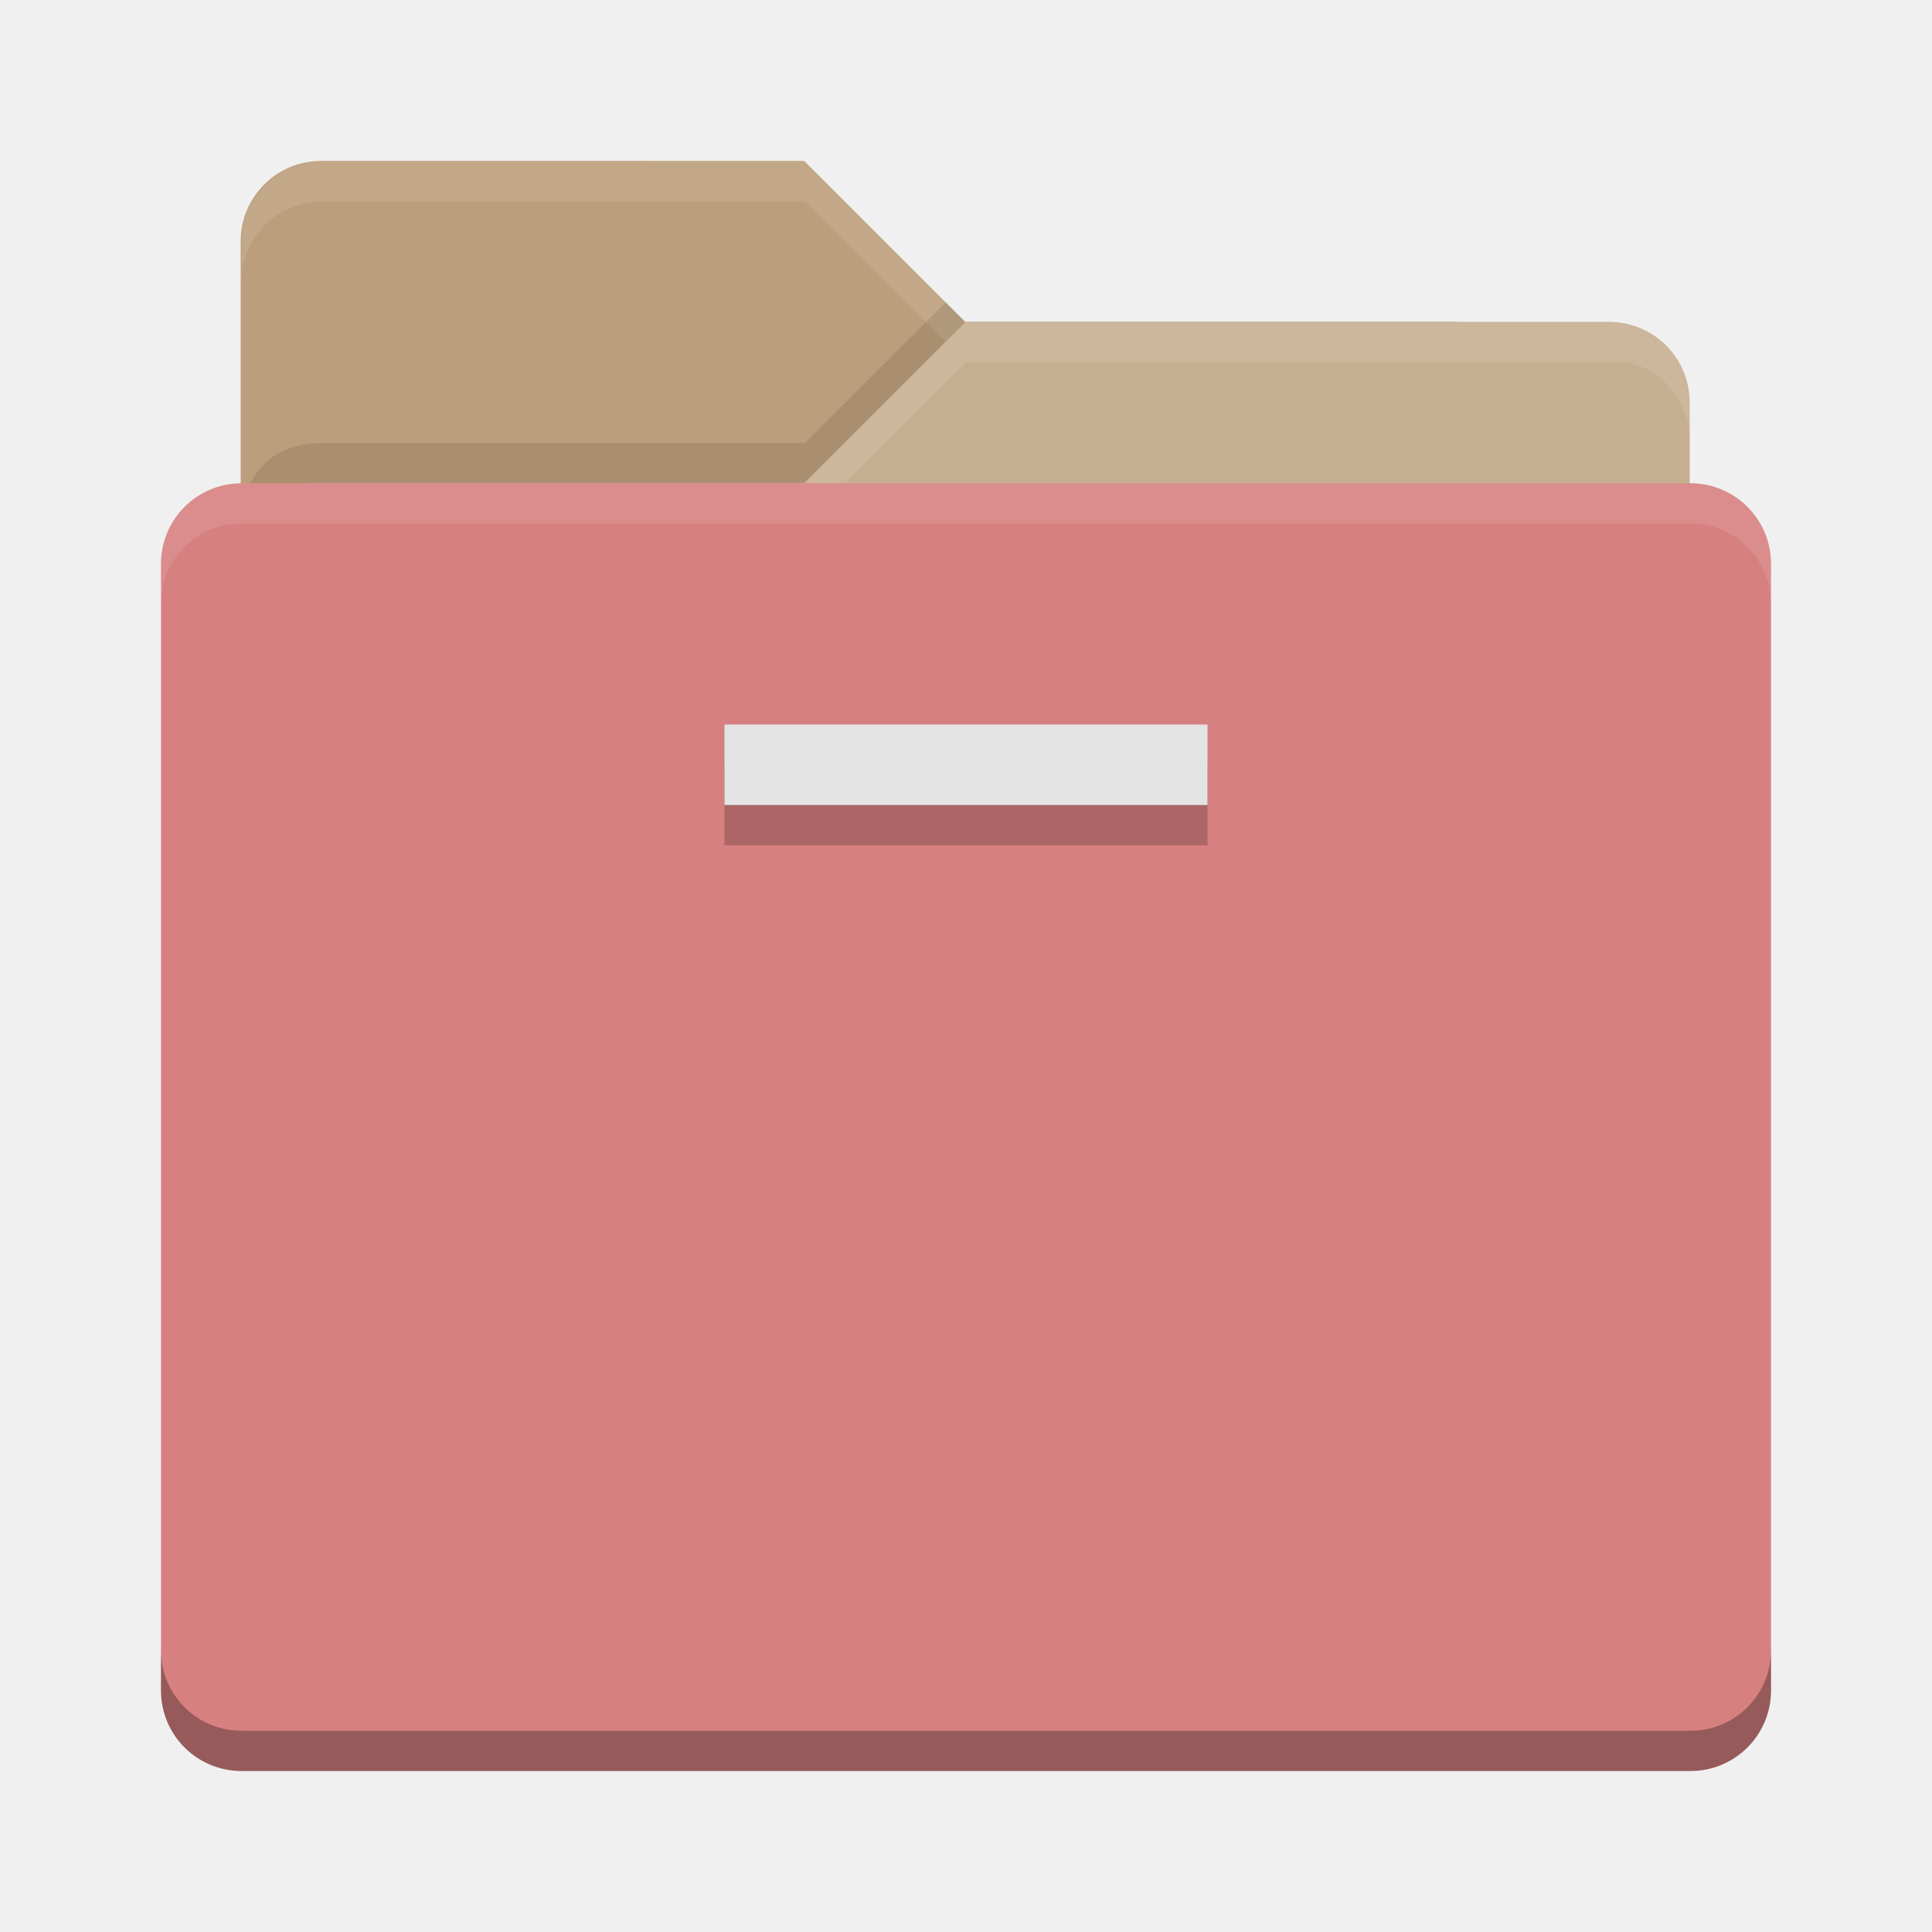
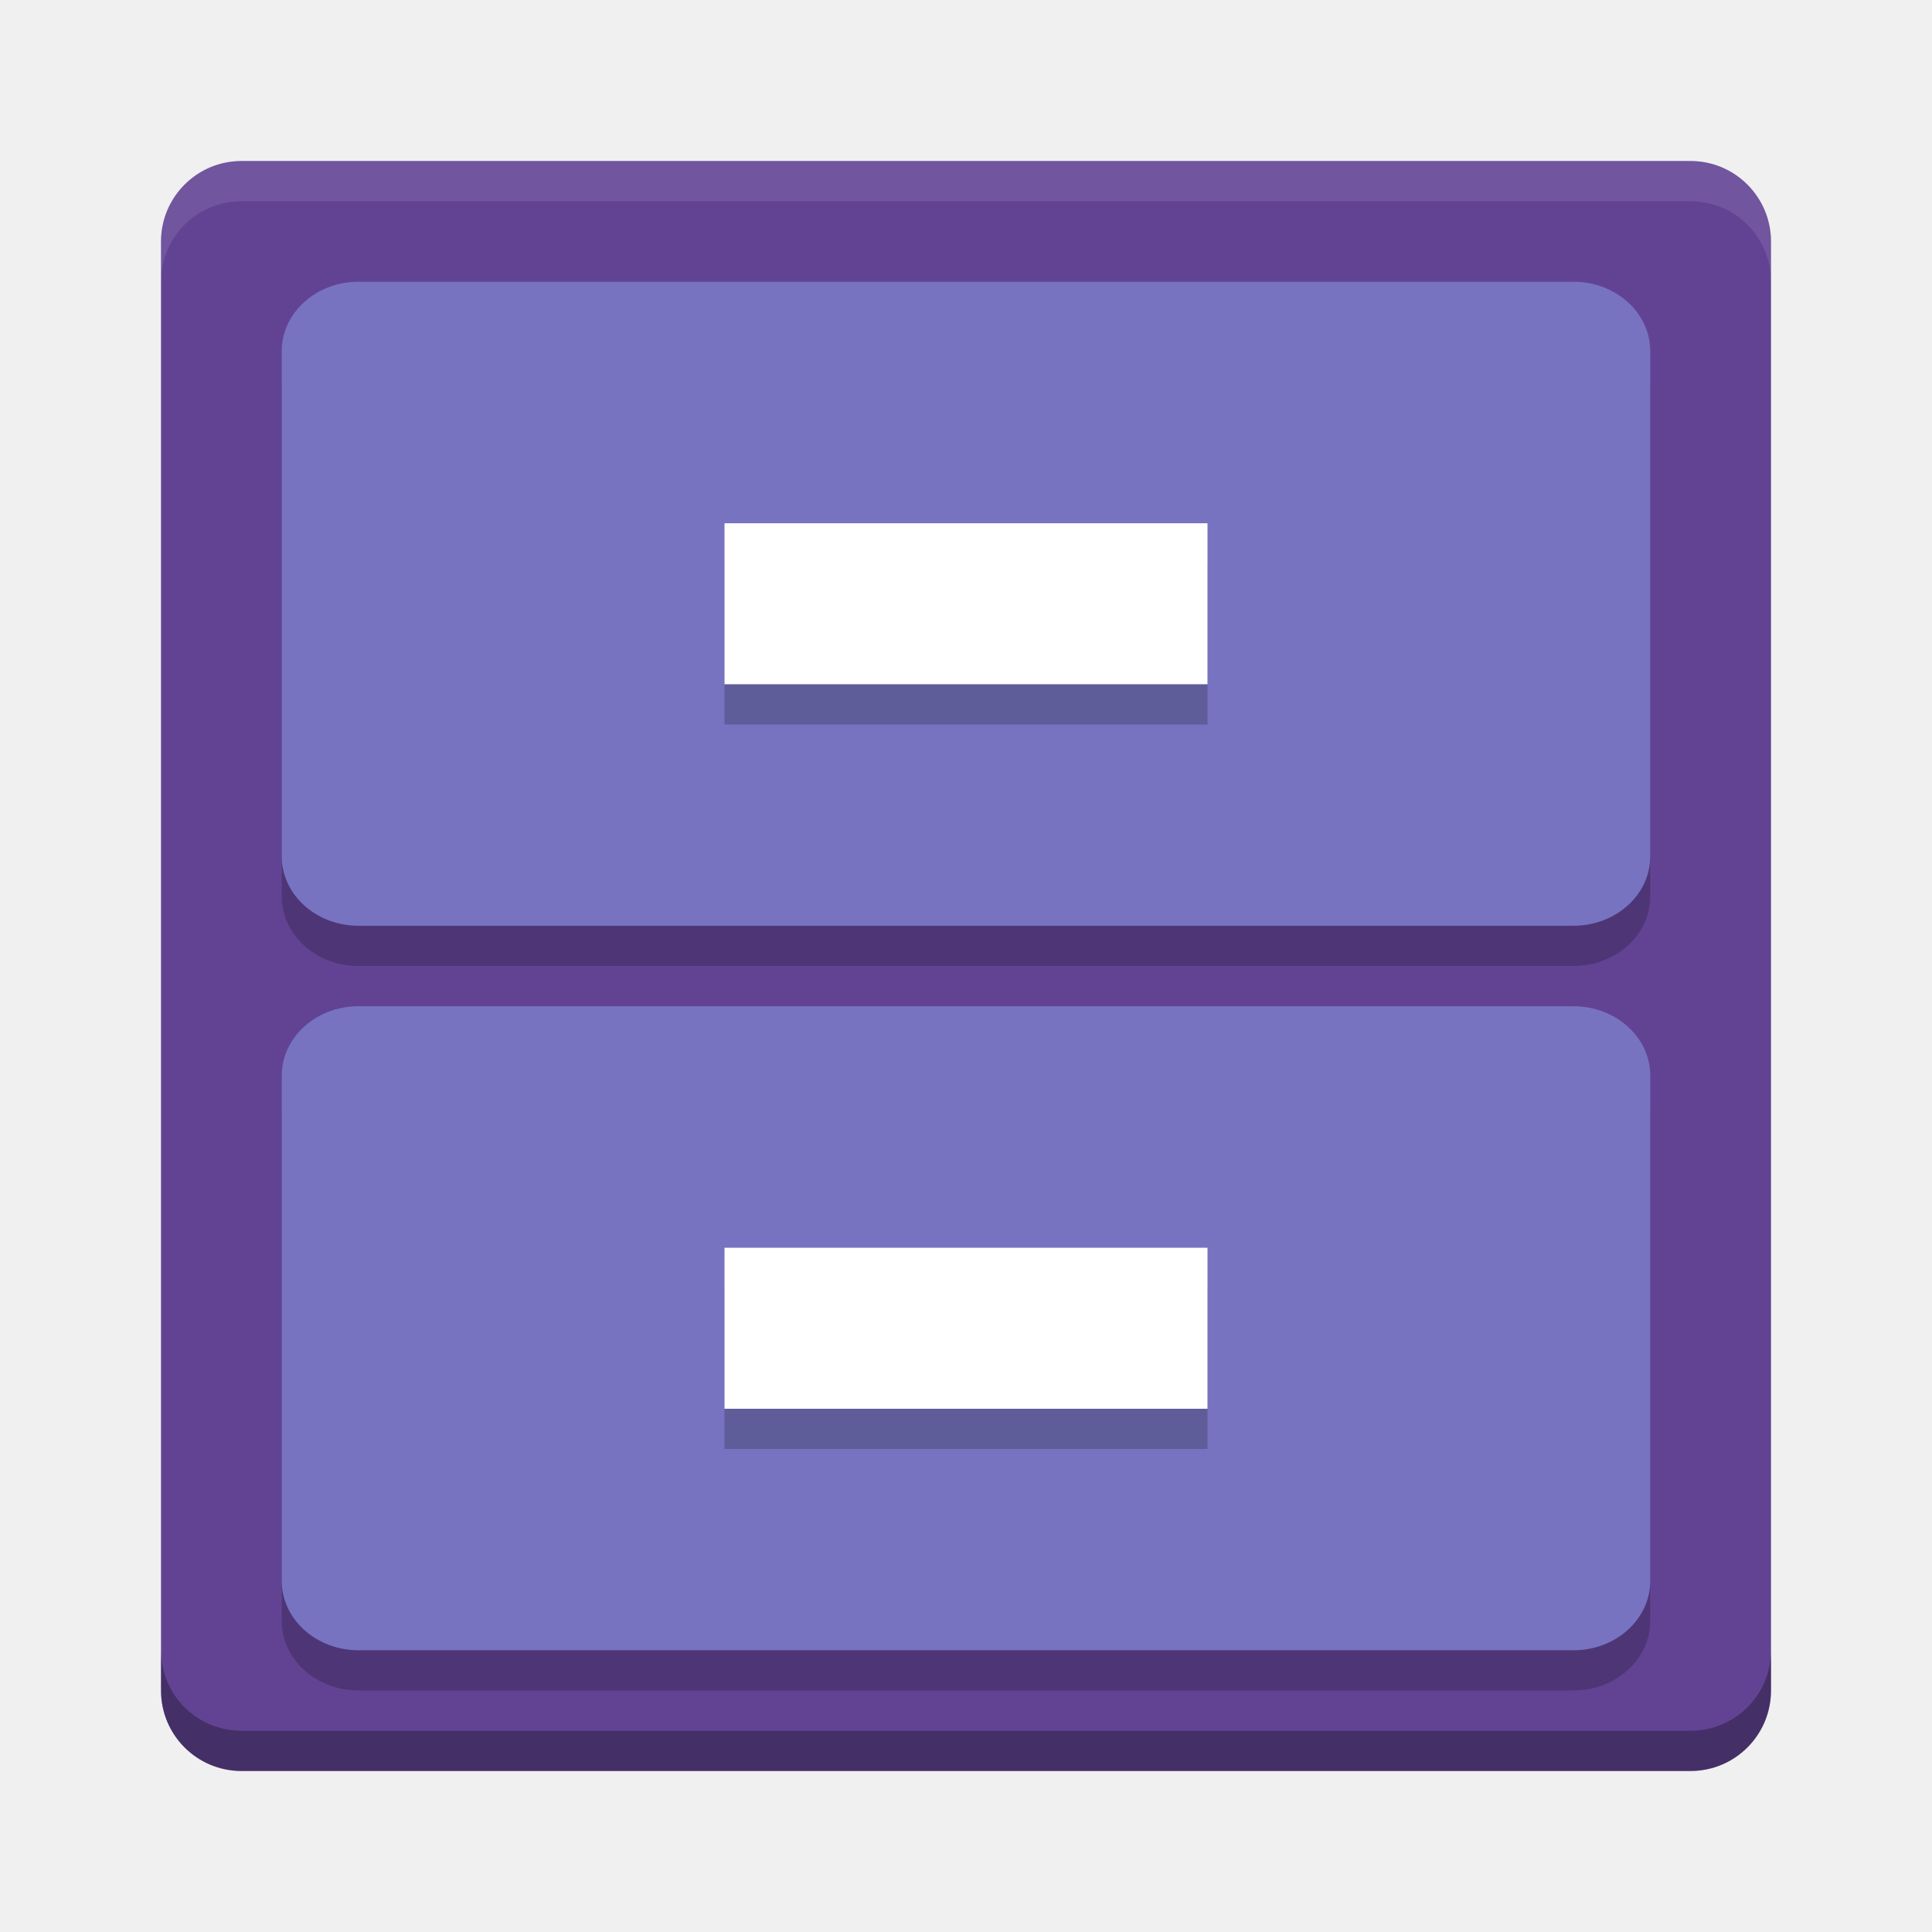
<svg xmlns="http://www.w3.org/2000/svg" id="svg2817" height="48" width="48" version="1.0">
  <defs id="defs225" />
+   <rect style="fill:#624393;fill-opacity:1" id="rect4203" transform="matrix(0,-1,-1,0,0,0)" rx="2" ry="2" height="40" width="40" y="-44" x="-44" />
  <text id="text4087-2-6-5" opacity=".8" font-size="12.666px" xml:space="preserve" y="10.813" x="877.226" font-family="'Bitstream Vera Sans'" fill="#000000">
    <tspan id="tspan4089-7-2-9" y="10.813" x="877.226" />
  </text>
  <text id="text4087-2-6-5-5" opacity=".8" font-size="12.666px" xml:space="preserve" y="-29.929" x="901.187" font-family="'Bitstream Vera Sans'" fill="#000000">
    <tspan id="tspan4089-7-2-9-6" y="-29.929" x="901.187" />
  </text>
  <text id="text4087-2-6-5-2" opacity=".8" font-size="12.666px" xml:space="preserve" y="-60.007" x="-569.371" font-family="'Bitstream Vera Sans'" fill="#000000">
    <tspan id="tspan4089-7-2-9-2" y="-60.007" x="-569.371" />
  </text>
  <text id="text4087-2-6-5-59" opacity=".8" font-size="12.666px" xml:space="preserve" y="685.546" x="-2393.057" font-family="'Bitstream Vera Sans'" fill="#000000">
    <tspan id="tspan4089-7-2-9-4" y="685.546" x="-2393.057" />
  </text>
  <text id="text4087-2-6-5-1" opacity=".8" font-size="12.666px" xml:space="preserve" y="-445.328" x="-454.88" font-family="'Bitstream Vera Sans'" fill="#000000">
    <tspan id="tspan4089-7-2-9-7" y="-445.328" x="-454.88" />
  </text>
  <text id="text4087-2-6-5-7" opacity=".8" font-size="12.666px" xml:space="preserve" y="-858.798" x="352.722" font-family="'Bitstream Vera Sans'" fill="#000000">
    <tspan id="tspan4089-7-2-9-1" y="-858.798" x="352.722" />
  </text>
  <text id="text4087-2-6-5-5-3" opacity=".8" font-size="12.666px" xml:space="preserve" y="-899.54" x="376.683" font-family="'Bitstream Vera Sans'" fill="#000000">
    <tspan id="tspan4089-7-2-9-6-5" y="-899.54" x="376.683" />
  </text>
  <text id="text4087-2-6-5-3" opacity=".8" font-size="12.666px" xml:space="preserve" y="-906.75" x="-1114.78" font-family="'Bitstream Vera Sans'" fill="#000000">
    <tspan id="tspan4089-7-2-9-18" y="-906.75" x="-1114.78" />
  </text>
  <text id="text4087-2-6-5-4" opacity=".8" font-size="12.666px" xml:space="preserve" y="-1179.984" x="345.763" font-family="'Bitstream Vera Sans'" fill="#000000">
    <tspan id="tspan4089-7-2-9-9" y="-1179.984" x="345.763" />
  </text>
  <text id="text4087-2-6-5-7-1" opacity=".8" font-size="12.666px" xml:space="preserve" y="-553.293" x="1831.886" font-family="'Bitstream Vera Sans'" fill="#000000">
    <tspan id="tspan4089-7-2-9-1-8" y="-553.293" x="1831.886" />
  </text>
  <text id="text4087-2-6-5-5-5" opacity=".8" font-size="12.666px" xml:space="preserve" y="-594.034" x="1855.847" font-family="'Bitstream Vera Sans'" fill="#000000">
    <tspan id="tspan4089-7-2-9-6-9" y="-594.034" x="1855.847" />
  </text>
  <text id="text4087-2-6-5-75" opacity=".8" font-size="12.666px" xml:space="preserve" y="-601.244" x="364.384" font-family="'Bitstream Vera Sans'" fill="#000000">
    <tspan id="tspan4089-7-2-9-3" y="-601.244" x="364.384" />
  </text>
  <text id="text4087-2-6-5-4-8" opacity=".8" font-size="12.666px" xml:space="preserve" y="-874.478" x="1824.927" font-family="'Bitstream Vera Sans'" fill="#000000">
    <tspan id="tspan4089-7-2-9-9-8" y="-874.478" x="1824.927" />
  </text>
  <text id="text4087-2-6-5-45" opacity=".8" font-size="12.666px" xml:space="preserve" y="-649.336" x="-573.433" font-family="'Bitstream Vera Sans'" fill="#000000">
    <tspan id="tspan4089-7-2-9-75" y="-649.336" x="-573.433" />
  </text>
  <text id="text4087-2-6-5-59-7" opacity=".8" font-size="12.666px" xml:space="preserve" y="96.218" x="-2397.118" font-family="'Bitstream Vera Sans'" fill="#000000">
    <tspan id="tspan4089-7-2-9-4-0" y="96.218" x="-2397.118" />
  </text>
  <text id="text4087-2-6-5-8" opacity=".8" font-size="12.666px" xml:space="preserve" y="189.09" x="-682.363" font-family="'Bitstream Vera Sans'" fill="#000000">
    <tspan id="tspan4089-7-2-9-19" y="189.09" x="-682.363" />
  </text>
  <text id="text4087-2-6-5-7-5" opacity=".8" font-size="12.666px" xml:space="preserve" y="9.908" x="426.662" font-family="'Bitstream Vera Sans'" fill="#000000">
    <tspan id="tspan4089-7-2-9-1-2" y="9.908" x="426.662" />
  </text>
  <text id="text4087-2-6-5-5-0" opacity=".8" font-size="12.666px" xml:space="preserve" y="-30.834" x="450.622" font-family="'Bitstream Vera Sans'" fill="#000000">
    <tspan id="tspan4089-7-2-9-6-2" y="-30.834" x="450.622" />
  </text>
  <text id="text4087-2-6-5-26" opacity=".8" font-size="12.666px" xml:space="preserve" y="-38.044" x="-1040.841" font-family="'Bitstream Vera Sans'" fill="#000000">
    <tspan id="tspan4089-7-2-9-90" y="-38.044" x="-1040.841" />
  </text>
  <text id="text4087-2-6-5-4-3" opacity=".8" font-size="12.666px" xml:space="preserve" y="-311.278" x="419.702" font-family="'Bitstream Vera Sans'" fill="#000000">
    <tspan id="tspan4089-7-2-9-9-5" y="-311.278" x="419.702" />
  </text>
  <text id="text4087-2-6-5-55" opacity=".8" font-size="12.666px" xml:space="preserve" y="-40.758" x="-608.033" font-family="'Bitstream Vera Sans'" fill="#000000">
    <tspan id="tspan4089-7-2-9-32" y="-40.758" x="-608.033" />
  </text>
  <text id="text4087-2-6-5-59-9" opacity=".8" font-size="12.666px" xml:space="preserve" y="704.795" x="-2431.718" font-family="'Bitstream Vera Sans'" fill="#000000">
    <tspan id="tspan4089-7-2-9-4-1" y="704.795" x="-2431.718" />
  </text>
  <text id="text4087-2-6-5-1-8" opacity=".8" font-size="12.666px" xml:space="preserve" y="-902.289" x="-456.939" font-family="'Bitstream Vera Sans'" fill="#000000">
    <tspan id="tspan4089-7-2-9-7-8" y="-902.289" x="-456.939" />
  </text>
  <text id="text4087-2-6-5-7-8" opacity=".8" font-size="12.666px" xml:space="preserve" y="-1315.759" x="350.663" font-family="'Bitstream Vera Sans'" fill="#000000">
    <tspan id="tspan4089-7-2-9-1-9" y="-1315.759" x="350.663" />
  </text>
  <text id="text4087-2-6-5-5-52" opacity=".8" font-size="12.666px" xml:space="preserve" y="-1356.501" x="374.624" font-family="'Bitstream Vera Sans'" fill="#000000">
    <tspan id="tspan4089-7-2-9-6-4" y="-1356.501" x="374.624" />
  </text>
  <text id="text4087-2-6-5-3-4" opacity=".8" font-size="12.666px" xml:space="preserve" y="-1363.71" x="-1116.84" font-family="'Bitstream Vera Sans'" fill="#000000">
    <tspan id="tspan4089-7-2-9-18-3" y="-1363.71" x="-1116.84" />
  </text>
  <text id="text4087-2-6-5-4-7" opacity=".8" font-size="12.666px" xml:space="preserve" y="-1636.945" x="343.703" font-family="'Bitstream Vera Sans'" fill="#000000">
    <tspan id="tspan4089-7-2-9-9-54" y="-1636.945" x="343.703" />
  </text>
  <text id="text4087-2-6-5-7-1-2" opacity=".8" font-size="12.666px" xml:space="preserve" y="-1010.253" x="1829.826" font-family="'Bitstream Vera Sans'" fill="#000000">
    <tspan id="tspan4089-7-2-9-1-8-0" y="-1010.253" x="1829.826" />
  </text>
  <text id="text4087-2-6-5-5-5-6" opacity=".8" font-size="12.666px" xml:space="preserve" y="-1050.995" x="1853.787" font-family="'Bitstream Vera Sans'" fill="#000000">
    <tspan id="tspan4089-7-2-9-6-9-8" y="-1050.995" x="1853.787" />
  </text>
  <text id="text4087-2-6-5-75-4" opacity=".8" font-size="12.666px" xml:space="preserve" y="-1058.205" x="362.324" font-family="'Bitstream Vera Sans'" fill="#000000">
    <tspan id="tspan4089-7-2-9-3-9" y="-1058.205" x="362.324" />
  </text>
  <text id="text4087-2-6-5-4-8-1" opacity=".8" font-size="12.666px" xml:space="preserve" y="-1331.439" x="1822.867" font-family="'Bitstream Vera Sans'" fill="#000000">
    <tspan id="tspan4089-7-2-9-9-8-8" y="-1331.439" x="1822.867" />
  </text>
  <text id="text4087-2-6-5-45-0" opacity=".8" font-size="12.666px" xml:space="preserve" y="-1106.296" x="-575.492" font-family="'Bitstream Vera Sans'" fill="#000000">
    <tspan id="tspan4089-7-2-9-75-2" y="-1106.296" x="-575.492" />
  </text>
  <text id="text4087-2-6-5-59-5" opacity=".8" font-size="12.666px" xml:space="preserve" y="-360.743" x="-2399.178" font-family="'Bitstream Vera Sans'" fill="#000000">
    <tspan id="tspan4089-7-2-9-4-00" y="-360.743" x="-2399.178" />
  </text>
  <text id="text4087-2-6-5-264" opacity=".8" font-size="12.666px" xml:space="preserve" y="-267.87" x="-684.422" font-family="'Bitstream Vera Sans'" fill="#000000">
    <tspan id="tspan4089-7-2-9-8" y="-267.87" x="-684.422" />
  </text>
  <text id="text4087-2-6-5-42" opacity=".8" font-size="12.666px" xml:space="preserve" y="-26.956" x="155.592" font-family="'Bitstream Vera Sans'" fill="#000000">
    <tspan id="tspan4089-7-2-9-93" y="-26.956" x="155.592" />
  </text>
  <text id="text4087-2-6-5-5-05" opacity=".8" font-size="12.666px" xml:space="preserve" y="-67.698" x="179.553" font-family="'Bitstream Vera Sans'" fill="#000000">
    <tspan id="tspan4089-7-2-9-6-49" y="-67.698" x="179.553" />
  </text>
  <text id="text4087-2-6-5-1-4" opacity=".8" font-size="12.666px" xml:space="preserve" y="-261.727" x="-1090.263" font-family="'Bitstream Vera Sans'" fill="#000000">
    <tspan id="tspan4089-7-2-9-7-7" y="-261.727" x="-1090.263" />
  </text>
  <text id="text4087-2-6-5-7-56" opacity=".8" font-size="12.666px" xml:space="preserve" y="-675.197" x="-282.661" font-family="'Bitstream Vera Sans'" fill="#000000">
    <tspan id="tspan4089-7-2-9-1-1" y="-675.197" x="-282.661" />
  </text>
  <text id="text4087-2-6-5-5-8" opacity=".8" font-size="12.666px" xml:space="preserve" y="-715.938" x="-258.7" font-family="'Bitstream Vera Sans'" fill="#000000">
    <tspan id="tspan4089-7-2-9-6-7" y="-715.938" x="-258.7" />
  </text>
  <text id="text4087-2-6-5-3-42" opacity=".8" font-size="12.666px" xml:space="preserve" y="-723.148" x="-1750.164" font-family="'Bitstream Vera Sans'" fill="#000000">
    <tspan id="tspan4089-7-2-9-18-39" y="-723.148" x="-1750.164" />
  </text>
  <text id="text4087-2-6-5-4-4" opacity=".8" font-size="12.666px" xml:space="preserve" y="-996.383" x="-289.621" font-family="'Bitstream Vera Sans'" fill="#000000">
    <tspan id="tspan4089-7-2-9-9-3" y="-996.383" x="-289.621" />
  </text>
  <text id="text4087-2-6-5-7-1-0" opacity=".8" font-size="12.666px" xml:space="preserve" y="-369.691" x="1196.503" font-family="'Bitstream Vera Sans'" fill="#000000">
    <tspan id="tspan4089-7-2-9-1-8-5" y="-369.691" x="1196.503" />
  </text>
  <text id="text4087-2-6-5-5-5-5" opacity=".8" font-size="12.666px" xml:space="preserve" y="-410.433" x="1220.463" font-family="'Bitstream Vera Sans'" fill="#000000">
    <tspan id="tspan4089-7-2-9-6-9-2" y="-410.433" x="1220.463" />
  </text>
  <text id="text4087-2-6-5-75-9" opacity=".8" font-size="12.666px" xml:space="preserve" y="-417.643" x="-271" font-family="'Bitstream Vera Sans'" fill="#000000">
    <tspan id="tspan4089-7-2-9-3-1" y="-417.643" x="-271" />
  </text>
  <text id="text4087-2-6-5-4-8-18" opacity=".8" font-size="12.666px" xml:space="preserve" y="-690.877" x="1189.543" font-family="'Bitstream Vera Sans'" fill="#000000">
    <tspan id="tspan4089-7-2-9-9-8-4" y="-690.877" x="1189.543" />
  </text>
  <text id="text4087-2-6-5-45-3" opacity=".8" font-size="12.666px" xml:space="preserve" y="-465.734" x="-1208.816" font-family="'Bitstream Vera Sans'" fill="#000000">
    <tspan id="tspan4089-7-2-9-75-7" y="-465.734" x="-1208.816" />
  </text>
  <text id="text4087-2-6-5-59-8" opacity=".8" font-size="12.666px" xml:space="preserve" y="279.819" x="-3032.502" font-family="'Bitstream Vera Sans'" fill="#000000">
    <tspan id="tspan4089-7-2-9-4-2" y="279.819" x="-3032.502" />
  </text>
  <g id="layer4-0" transform="matrix(.90475 0 0 .90475 -716.75 -676.29)">
    <text id="text4087-2-6-5-20" opacity=".8" font-size="14px" xml:space="preserve" y="1159.415" x="-664.274" font-family="'Bitstream Vera Sans'" fill="#000000">
      <tspan id="tspan4089-7-2-9-82" y="1159.415" x="-664.274" />
    </text>
  </g>
  <text id="text4087-2-6-5-9" opacity=".8" font-size="12.666px" xml:space="preserve" y="18.051" x="877.226" font-family="'Bitstream Vera Sans'" fill="#000000">
    <tspan id="tspan4089-7-2-9-43" y="18.051" x="877.226" />
  </text>
  <text id="text4087-2-6-5-5-51" opacity=".8" font-size="12.666px" xml:space="preserve" y="-22.691" x="901.187" font-family="'Bitstream Vera Sans'" fill="#000000">
    <tspan id="tspan4089-7-2-9-6-74" y="-22.691" x="901.187" />
  </text>
  <text id="text4087-2-6-5-2-3" opacity=".8" font-size="12.666px" xml:space="preserve" y="-52.769" x="-569.371" font-family="'Bitstream Vera Sans'" fill="#000000">
    <tspan id="tspan4089-7-2-9-2-1" y="-52.769" x="-569.371" />
  </text>
  <text id="text4087-2-6-5-59-4" opacity=".8" font-size="12.666px" xml:space="preserve" y="692.784" x="-2393.057" font-family="'Bitstream Vera Sans'" fill="#000000">
    <tspan id="tspan4089-7-2-9-4-6" y="692.784" x="-2393.057" />
  </text>
  <text id="text4087-2-6-5-1-9" opacity=".8" font-size="12.666px" xml:space="preserve" y="-438.09" x="-454.88" font-family="'Bitstream Vera Sans'" fill="#000000">
    <tspan id="tspan4089-7-2-9-7-4" y="-438.09" x="-454.88" />
  </text>
  <text id="text4087-2-6-5-7-2" opacity=".8" font-size="12.666px" xml:space="preserve" y="-851.56" x="352.722" font-family="'Bitstream Vera Sans'" fill="#000000">
    <tspan id="tspan4089-7-2-9-1-26" y="-851.56" x="352.722" />
  </text>
  <text id="text4087-2-6-5-5-3-4" opacity=".8" font-size="12.666px" xml:space="preserve" y="-892.302" x="376.683" font-family="'Bitstream Vera Sans'" fill="#000000">
    <tspan id="tspan4089-7-2-9-6-5-1" y="-892.302" x="376.683" />
  </text>
  <text id="text4087-2-6-5-3-2" opacity=".8" font-size="12.666px" xml:space="preserve" y="-899.512" x="-1114.78" font-family="'Bitstream Vera Sans'" fill="#000000">
    <tspan id="tspan4089-7-2-9-18-8" y="-899.512" x="-1114.78" />
  </text>
  <text id="text4087-2-6-5-4-89" opacity=".8" font-size="12.666px" xml:space="preserve" y="-1172.746" x="345.763" font-family="'Bitstream Vera Sans'" fill="#000000">
    <tspan id="tspan4089-7-2-9-9-2" y="-1172.746" x="345.763" />
  </text>
  <text id="text4087-2-6-5-7-1-8" opacity=".8" font-size="12.666px" xml:space="preserve" y="-546.055" x="1831.886" font-family="'Bitstream Vera Sans'" fill="#000000">
    <tspan id="tspan4089-7-2-9-1-8-8" y="-546.055" x="1831.886" />
  </text>
  <text id="text4087-2-6-5-5-5-8" opacity=".8" font-size="12.666px" xml:space="preserve" y="-586.797" x="1855.847" font-family="'Bitstream Vera Sans'" fill="#000000">
    <tspan id="tspan4089-7-2-9-6-9-6" y="-586.797" x="1855.847" />
  </text>
  <text id="text4087-2-6-5-75-8" opacity=".8" font-size="12.666px" xml:space="preserve" y="-594.006" x="364.384" font-family="'Bitstream Vera Sans'" fill="#000000">
    <tspan id="tspan4089-7-2-9-3-3" y="-594.006" x="364.384" />
  </text>
  <text id="text4087-2-6-5-4-8-8" opacity=".8" font-size="12.666px" xml:space="preserve" y="-867.24" x="1824.927" font-family="'Bitstream Vera Sans'" fill="#000000">
    <tspan id="tspan4089-7-2-9-9-8-3" y="-867.24" x="1824.927" />
  </text>
  <text id="text4087-2-6-5-45-33" opacity=".8" font-size="12.666px" xml:space="preserve" y="-642.098" x="-573.433" font-family="'Bitstream Vera Sans'" fill="#000000">
    <tspan id="tspan4089-7-2-9-75-8" y="-642.098" x="-573.433" />
  </text>
  <text id="text4087-2-6-5-59-7-0" opacity=".8" font-size="12.666px" xml:space="preserve" y="103.456" x="-2397.118" font-family="'Bitstream Vera Sans'" fill="#000000">
    <tspan id="tspan4089-7-2-9-4-0-4" y="103.456" x="-2397.118" />
  </text>
  <text id="text4087-2-6-5-8-7" opacity=".8" font-size="12.666px" xml:space="preserve" y="196.328" x="-682.363" font-family="'Bitstream Vera Sans'" fill="#000000">
    <tspan id="tspan4089-7-2-9-19-6" y="196.328" x="-682.363" />
  </text>
  <text id="text4087-2-6-5-7-5-8" opacity=".8" font-size="12.666px" xml:space="preserve" y="17.146" x="426.662" font-family="'Bitstream Vera Sans'" fill="#000000">
    <tspan id="tspan4089-7-2-9-1-2-9" y="17.146" x="426.662" />
  </text>
  <text id="text4087-2-6-5-5-0-0" opacity=".8" font-size="12.666px" xml:space="preserve" y="-23.596" x="450.622" font-family="'Bitstream Vera Sans'" fill="#000000">
    <tspan id="tspan4089-7-2-9-6-2-6" y="-23.596" x="450.622" />
  </text>
  <text id="text4087-2-6-5-26-8" opacity=".8" font-size="12.666px" xml:space="preserve" y="-30.806" x="-1040.841" font-family="'Bitstream Vera Sans'" fill="#000000">
    <tspan id="tspan4089-7-2-9-90-7" y="-30.806" x="-1040.841" />
  </text>
  <text id="text4087-2-6-5-4-3-9" opacity=".8" font-size="12.666px" xml:space="preserve" y="-304.04" x="419.702" font-family="'Bitstream Vera Sans'" fill="#000000">
    <tspan id="tspan4089-7-2-9-9-5-0" y="-304.04" x="419.702" />
  </text>
  <text id="text4087-2-6-5-55-3" opacity=".8" font-size="12.666px" xml:space="preserve" y="-33.52" x="-608.033" font-family="'Bitstream Vera Sans'" fill="#000000">
    <tspan id="tspan4089-7-2-9-32-3" y="-33.52" x="-608.033" />
  </text>
  <text id="text4087-2-6-5-59-9-3" opacity=".8" font-size="12.666px" xml:space="preserve" y="712.033" x="-2431.718" font-family="'Bitstream Vera Sans'" fill="#000000">
    <tspan id="tspan4089-7-2-9-4-1-7" y="712.033" x="-2431.718" />
  </text>
  <text id="text4087-2-6-5-1-8-3" opacity=".8" font-size="12.666px" xml:space="preserve" y="-895.051" x="-456.939" font-family="'Bitstream Vera Sans'" fill="#000000">
    <tspan id="tspan4089-7-2-9-7-8-2" y="-895.051" x="-456.939" />
  </text>
  <text id="text4087-2-6-5-7-8-6" opacity=".8" font-size="12.666px" xml:space="preserve" y="-1308.521" x="350.663" font-family="'Bitstream Vera Sans'" fill="#000000">
    <tspan id="tspan4089-7-2-9-1-9-5" y="-1308.521" x="350.663" />
  </text>
  <text id="text4087-2-6-5-5-52-2" opacity=".8" font-size="12.666px" xml:space="preserve" y="-1349.263" x="374.624" font-family="'Bitstream Vera Sans'" fill="#000000">
    <tspan id="tspan4089-7-2-9-6-4-6" y="-1349.263" x="374.624" />
  </text>
  <text id="text4087-2-6-5-3-4-5" opacity=".8" font-size="12.666px" xml:space="preserve" y="-1356.472" x="-1116.84" font-family="'Bitstream Vera Sans'" fill="#000000">
    <tspan id="tspan4089-7-2-9-18-3-8" y="-1356.472" x="-1116.84" />
  </text>
  <text id="text4087-2-6-5-4-7-7" opacity=".8" font-size="12.666px" xml:space="preserve" y="-1629.707" x="343.703" font-family="'Bitstream Vera Sans'" fill="#000000">
    <tspan id="tspan4089-7-2-9-9-54-9" y="-1629.707" x="343.703" />
  </text>
  <text id="text4087-2-6-5-7-1-2-6" opacity=".8" font-size="12.666px" xml:space="preserve" y="-1003.015" x="1829.826" font-family="'Bitstream Vera Sans'" fill="#000000">
    <tspan id="tspan4089-7-2-9-1-8-0-0" y="-1003.015" x="1829.826" />
  </text>
  <text id="text4087-2-6-5-5-5-6-4" opacity=".8" font-size="12.666px" xml:space="preserve" y="-1043.757" x="1853.787" font-family="'Bitstream Vera Sans'" fill="#000000">
    <tspan id="tspan4089-7-2-9-6-9-8-1" y="-1043.757" x="1853.787" />
  </text>
  <text id="text4087-2-6-5-75-4-0" opacity=".8" font-size="12.666px" xml:space="preserve" y="-1050.967" x="362.324" font-family="'Bitstream Vera Sans'" fill="#000000">
    <tspan id="tspan4089-7-2-9-3-9-4" y="-1050.967" x="362.324" />
  </text>
  <text id="text4087-2-6-5-4-8-1-8" opacity=".8" font-size="12.666px" xml:space="preserve" y="-1324.201" x="1822.867" font-family="'Bitstream Vera Sans'" fill="#000000">
    <tspan id="tspan4089-7-2-9-9-8-8-7" y="-1324.201" x="1822.867" />
  </text>
  <text id="text4087-2-6-5-45-0-0" opacity=".8" font-size="12.666px" xml:space="preserve" y="-1099.058" x="-575.492" font-family="'Bitstream Vera Sans'" fill="#000000">
    <tspan id="tspan4089-7-2-9-75-2-8" y="-1099.058" x="-575.492" />
  </text>
  <text id="text4087-2-6-5-59-5-6" opacity=".8" font-size="12.666px" xml:space="preserve" y="-353.505" x="-2399.178" font-family="'Bitstream Vera Sans'" fill="#000000">
    <tspan id="tspan4089-7-2-9-4-00-2" y="-353.505" x="-2399.178" />
  </text>
  <text id="text4087-2-6-5-264-4" opacity=".8" font-size="12.666px" xml:space="preserve" y="-260.632" x="-684.422" font-family="'Bitstream Vera Sans'" fill="#000000">
    <tspan id="tspan4089-7-2-9-8-7" y="-260.632" x="-684.422" />
  </text>
  <text id="text4087-2-6-5-42-9" opacity=".8" font-size="12.666px" xml:space="preserve" y="-19.718" x="155.592" font-family="'Bitstream Vera Sans'" fill="#000000">
    <tspan id="tspan4089-7-2-9-93-3" y="-19.718" x="155.592" />
  </text>
  <text id="text4087-2-6-5-5-05-9" opacity=".8" font-size="12.666px" xml:space="preserve" y="-60.46" x="179.553" font-family="'Bitstream Vera Sans'" fill="#000000">
    <tspan id="tspan4089-7-2-9-6-49-2" y="-60.46" x="179.553" />
  </text>
  <text id="text4087-2-6-5-1-4-8" opacity=".8" font-size="12.666px" xml:space="preserve" y="-254.489" x="-1090.263" font-family="'Bitstream Vera Sans'" fill="#000000">
    <tspan id="tspan4089-7-2-9-7-7-3" y="-254.489" x="-1090.263" />
  </text>
  <text id="text4087-2-6-5-7-56-0" opacity=".8" font-size="12.666px" xml:space="preserve" y="-667.959" x="-282.661" font-family="'Bitstream Vera Sans'" fill="#000000">
    <tspan id="tspan4089-7-2-9-1-1-1" y="-667.959" x="-282.661" />
  </text>
  <text id="text4087-2-6-5-5-8-7" opacity=".8" font-size="12.666px" xml:space="preserve" y="-708.701" x="-258.7" font-family="'Bitstream Vera Sans'" fill="#000000">
    <tspan id="tspan4089-7-2-9-6-7-8" y="-708.701" x="-258.7" />
  </text>
  <text id="text4087-2-6-5-3-42-9" opacity=".8" font-size="12.666px" xml:space="preserve" y="-715.91" x="-1750.164" font-family="'Bitstream Vera Sans'" fill="#000000">
    <tspan id="tspan4089-7-2-9-18-39-1" y="-715.91" x="-1750.164" />
  </text>
  <text id="text4087-2-6-5-4-4-5" opacity=".8" font-size="12.666px" xml:space="preserve" y="-989.144" x="-289.621" font-family="'Bitstream Vera Sans'" fill="#000000">
    <tspan id="tspan4089-7-2-9-9-3-4" y="-989.144" x="-289.621" />
  </text>
  <text id="text4087-2-6-5-7-1-0-9" opacity=".8" font-size="12.666px" xml:space="preserve" y="-362.453" x="1196.503" font-family="'Bitstream Vera Sans'" fill="#000000">
    <tspan id="tspan4089-7-2-9-1-8-5-2" y="-362.453" x="1196.503" />
  </text>
  <text id="text4087-2-6-5-5-5-5-5" opacity=".8" font-size="12.666px" xml:space="preserve" y="-403.195" x="1220.463" font-family="'Bitstream Vera Sans'" fill="#000000">
    <tspan id="tspan4089-7-2-9-6-9-2-7" y="-403.195" x="1220.463" />
  </text>
  <text id="text4087-2-6-5-75-9-4" opacity=".8" font-size="12.666px" xml:space="preserve" y="-410.405" x="-271" font-family="'Bitstream Vera Sans'" fill="#000000">
    <tspan id="tspan4089-7-2-9-3-1-9" y="-410.405" x="-271" />
  </text>
  <text id="text4087-2-6-5-4-8-18-9" opacity=".8" font-size="12.666px" xml:space="preserve" y="-683.639" x="1189.543" font-family="'Bitstream Vera Sans'" fill="#000000">
    <tspan id="tspan4089-7-2-9-9-8-4-4" y="-683.639" x="1189.543" />
  </text>
  <text id="text4087-2-6-5-45-3-5" opacity=".8" font-size="12.666px" xml:space="preserve" y="-458.496" x="-1208.816" font-family="'Bitstream Vera Sans'" fill="#000000">
    <tspan id="tspan4089-7-2-9-75-7-9" y="-458.496" x="-1208.816" />
  </text>
  <text id="text4087-2-6-5-59-8-3" opacity=".8" font-size="12.666px" xml:space="preserve" y="287.057" x="-3032.502" font-family="'Bitstream Vera Sans'" fill="#000000">
    <tspan id="tspan4089-7-2-9-4-2-5" y="287.057" x="-3032.502" />
  </text>
  <g id="layer4-0-7" transform="matrix(.90475 0 0 .90475 -716.75 -669.05)">
    <text id="text4087-2-6-5-20-0" opacity=".8" font-size="14px" xml:space="preserve" y="1159.415" x="-664.274" font-family="'Bitstream Vera Sans'" fill="#000000">
      <tspan id="tspan4089-7-2-9-82-8" y="1159.415" x="-664.274" />
    </text>
  </g>
  <text id="text7276" font-size="12.666px" xml:space="preserve" y="-361.225" x="435.904" font-family="'Droid Sans'" fill="#000000">
    <tspan id="tspan7278" y="-361.225" x="435.904" />
    <tspan id="tspan7280" y="-345.392" x="435.904" />
  </text>
  <text id="text4087-2-6-5-51" opacity=".8" font-size="12.666px" xml:space="preserve" y="-843.27" x="901.088" font-family="'Bitstream Vera Sans'" fill="#000000">
    <tspan id="tspan4089-7-2-9-97" y="-843.27" x="901.088" />
  </text>
  <text id="text4087-2-6-5-59-2" opacity=".8" font-size="12.666px" xml:space="preserve" y="-97.717" x="-922.598" font-family="'Bitstream Vera Sans'" fill="#000000">
    <tspan id="tspan4089-7-2-9-4-4" y="-97.717" x="-922.598" />
  </text>
  <text id="text4087-2-6-5-7-7" opacity=".8" font-size="12.666px" xml:space="preserve" y="-1128.266" x="1628.168" font-family="'Bitstream Vera Sans'" fill="#000000">
    <tspan id="tspan4089-7-2-9-1-6" y="-1128.266" x="1628.168" />
  </text>
  <text id="text4087-2-6-5-5-6" opacity=".8" font-size="12.666px" xml:space="preserve" y="-1169.008" x="1652.129" font-family="'Bitstream Vera Sans'" fill="#000000">
    <tspan id="tspan4089-7-2-9-6-53" y="-1169.008" x="1652.129" />
  </text>
  <text id="text4087-2-6-5-54" opacity=".8" font-size="12.666px" xml:space="preserve" y="-1176.217" x="160.665" font-family="'Bitstream Vera Sans'" fill="#000000">
    <tspan id="tspan4089-7-2-9-0" y="-1176.217" x="160.665" />
  </text>
  <text id="text4087-2-6-5-4-1" opacity=".8" font-size="12.666px" xml:space="preserve" y="-1449.452" x="1621.208" font-family="'Bitstream Vera Sans'" fill="#000000">
    <tspan id="tspan4089-7-2-9-9-28" y="-1449.452" x="1621.208" />
  </text>
-   <path style="fill:#bb9e7b" id="path4159" d="m 5.98,25.995 0,-19.996 c 0,-1.108 0.892,-2 2,-2 l 12,0 4,3.999 12.103,0 c 0,0 1.897,0 1.897,2 l 0,15.996 c 0,1.108 -0.892,2 -2,2 l -28,0 c -1.108,0 -2,-0.892 -2,-2 z" />
-   <path id="path4298" style="opacity:0.1;fill:#ffffff;enable-background:new" d="m 8,4.009 c -1.108,0 -2,0.892 -2,2 L 6,7.008 C 6,5.9 6.892,5.008 8,5.008 l 12,0 4,3.999 0,-1 -4,-3.999 z" />
-   <path id="path4069" d="m 23.5,7.508 -3.5,3.499 -12,0 c -2,0 -2,1.906 -2,1.906 l 0,2 c 0,0 0,-1.906 2,-1.906 l 12,0 L 24,9.007 23.5,8.507 24,8.008 Z" style="opacity:0.1;enable-background:new" />
-   <path style="fill:#c6ae91" id="rect3454" d="m 41.98,29.994 0,-19.996 c 0,-1.108 -0.892,-2 -2,-2 l -16,0 -4,3.999 -12,0 c -2,0 -2,1.916 -2,1.916 l 0,16.08 c 0,1.108 0.892,2 2,2 l 32,0 c 1.108,0 2,-0.892 2,-2 z" />
-   <path id="path4161" style="opacity:0.1;fill:#ffffff;enable-background:new" d="m 24,8.008 -4,3.999 -12,0 c -2,0 -2,1.906 -2,1.906 l 0,1 c 0,0 0,-1.906 2,-1.906 l 12,0 4,-3.999 16,0 c 1.101,-0.122 2,0.892 2,2 l 0,-1 c 0,-1.109 -0.899,-2.123 -2,-2.001 z" />
-   <rect id="rect4579" style="fill:#d78080;fill-opacity:1;enable-background:new" rx="2" ry="2" height="31.993" width="40" y="12.007" x="4" />
-   <path id="rect4592-4" style="opacity:0.1;fill:#ffffff;enable-background:new" d="m 6,12.007 c -1.108,0 -2,0.892 -2,2 l 0,1 c 0,-1.108 0.892,-2 2,-2 l 36,0 c 1.108,0 2,0.892 2,2 l 0,-1 c 0,-1.108 -0.892,-2 -2,-2 z" />
-   <rect style="opacity:0.2" id="rect4630" rx="0" ry="0.5" height="2" width="12" y="19.005" x="18" />
-   <rect style="fill:#e4e4e4" id="rect4628" rx="0" ry="0.5" height="2" width="12" y="18" x="18" />
-   <path id="rect4532" d="m 4,41 0,1 c 0,1.108 0.892,2 2,2 l 36,0 c 1.108,0 2,-0.892 2,-2 l 0,-1 c 0,1.108 -0.892,2 -2,2 L 6,43 C 4.892,43 4,42.108 4,41 Z" style="opacity:0.3;enable-background:new" />
+   <rect ry="1.724" rx="1.908" y="8" x="7" height="16" width="34" id="rect4377" style="opacity:0.2;fill:#000000;fill-opacity:1;stroke:none;stroke-width:4;stroke-linecap:round;stroke-linejoin:round;stroke-miterlimit:4;stroke-dasharray:none;stroke-opacity:1" />
+   <rect style="opacity:1;fill:#7773c0;fill-opacity:1;stroke:none;stroke-width:4;stroke-linecap:round;stroke-linejoin:round;stroke-miterlimit:4;stroke-dasharray:none;stroke-opacity:1" id="rect4357" width="34" height="16" x="7" y="7" rx="1.908" ry="1.724" />
+   <rect x="18" y="14" width="12" height="4" ry="1" rx="0" id="rect4381" style="opacity:0.2;fill:#000000;fill-opacity:1" />
+   <rect style="fill:#ffffff;fill-opacity:1" id="rect4628" rx="0" ry="1" height="4" width="12" y="13" x="18" />
+   <rect style="opacity:0.2;fill:#000000;fill-opacity:1;stroke:none;stroke-width:4;stroke-linecap:round;stroke-linejoin:round;stroke-miterlimit:4;stroke-dasharray:none;stroke-opacity:1" id="rect4379" width="34" height="16" x="7" y="26" rx="1.908" ry="1.724" />
+   <rect ry="1.724" rx="1.908" y="25" x="7" height="16" width="34" id="rect4369" style="opacity:1;fill:#7773c0;fill-opacity:1;stroke:none;stroke-width:4;stroke-linecap:round;stroke-linejoin:round;stroke-miterlimit:4;stroke-dasharray:none;stroke-opacity:1" />
+   <rect style="opacity:0.2;fill:#000000;fill-opacity:1" id="rect4383" rx="0" ry="1" height="4" width="12" y="32" x="18" />
+   <rect x="18" y="31" width="12" height="4" ry="1" rx="0" id="rect4371" style="fill:#ffffff;fill-opacity:1" />
+   <path style="fill:#ffffff;fill-opacity:1;opacity:0.1" d="M 6 4 C 4.892 4 4 4.892 4 6 L 4 7 C 4 5.892 4.892 5 6 5 L 42 5 C 43.108 5 44 5.892 44 7 L 44 6 C 44 4.892 43.108 4 42 4 L 6 4 z " id="rect4385" />
+   <path style="fill:#000000;fill-opacity:1;opacity:0.3" d="M 4 41 L 4 42 C 4 43.108 4.892 44 6 44 L 42 44 C 43.108 44 44 43.108 44 42 L 44 41 C 44 42.108 43.108 43 42 43 L 6 43 C 4.892 43 4 42.108 4 41 z " id="rect4390" />
</svg>
